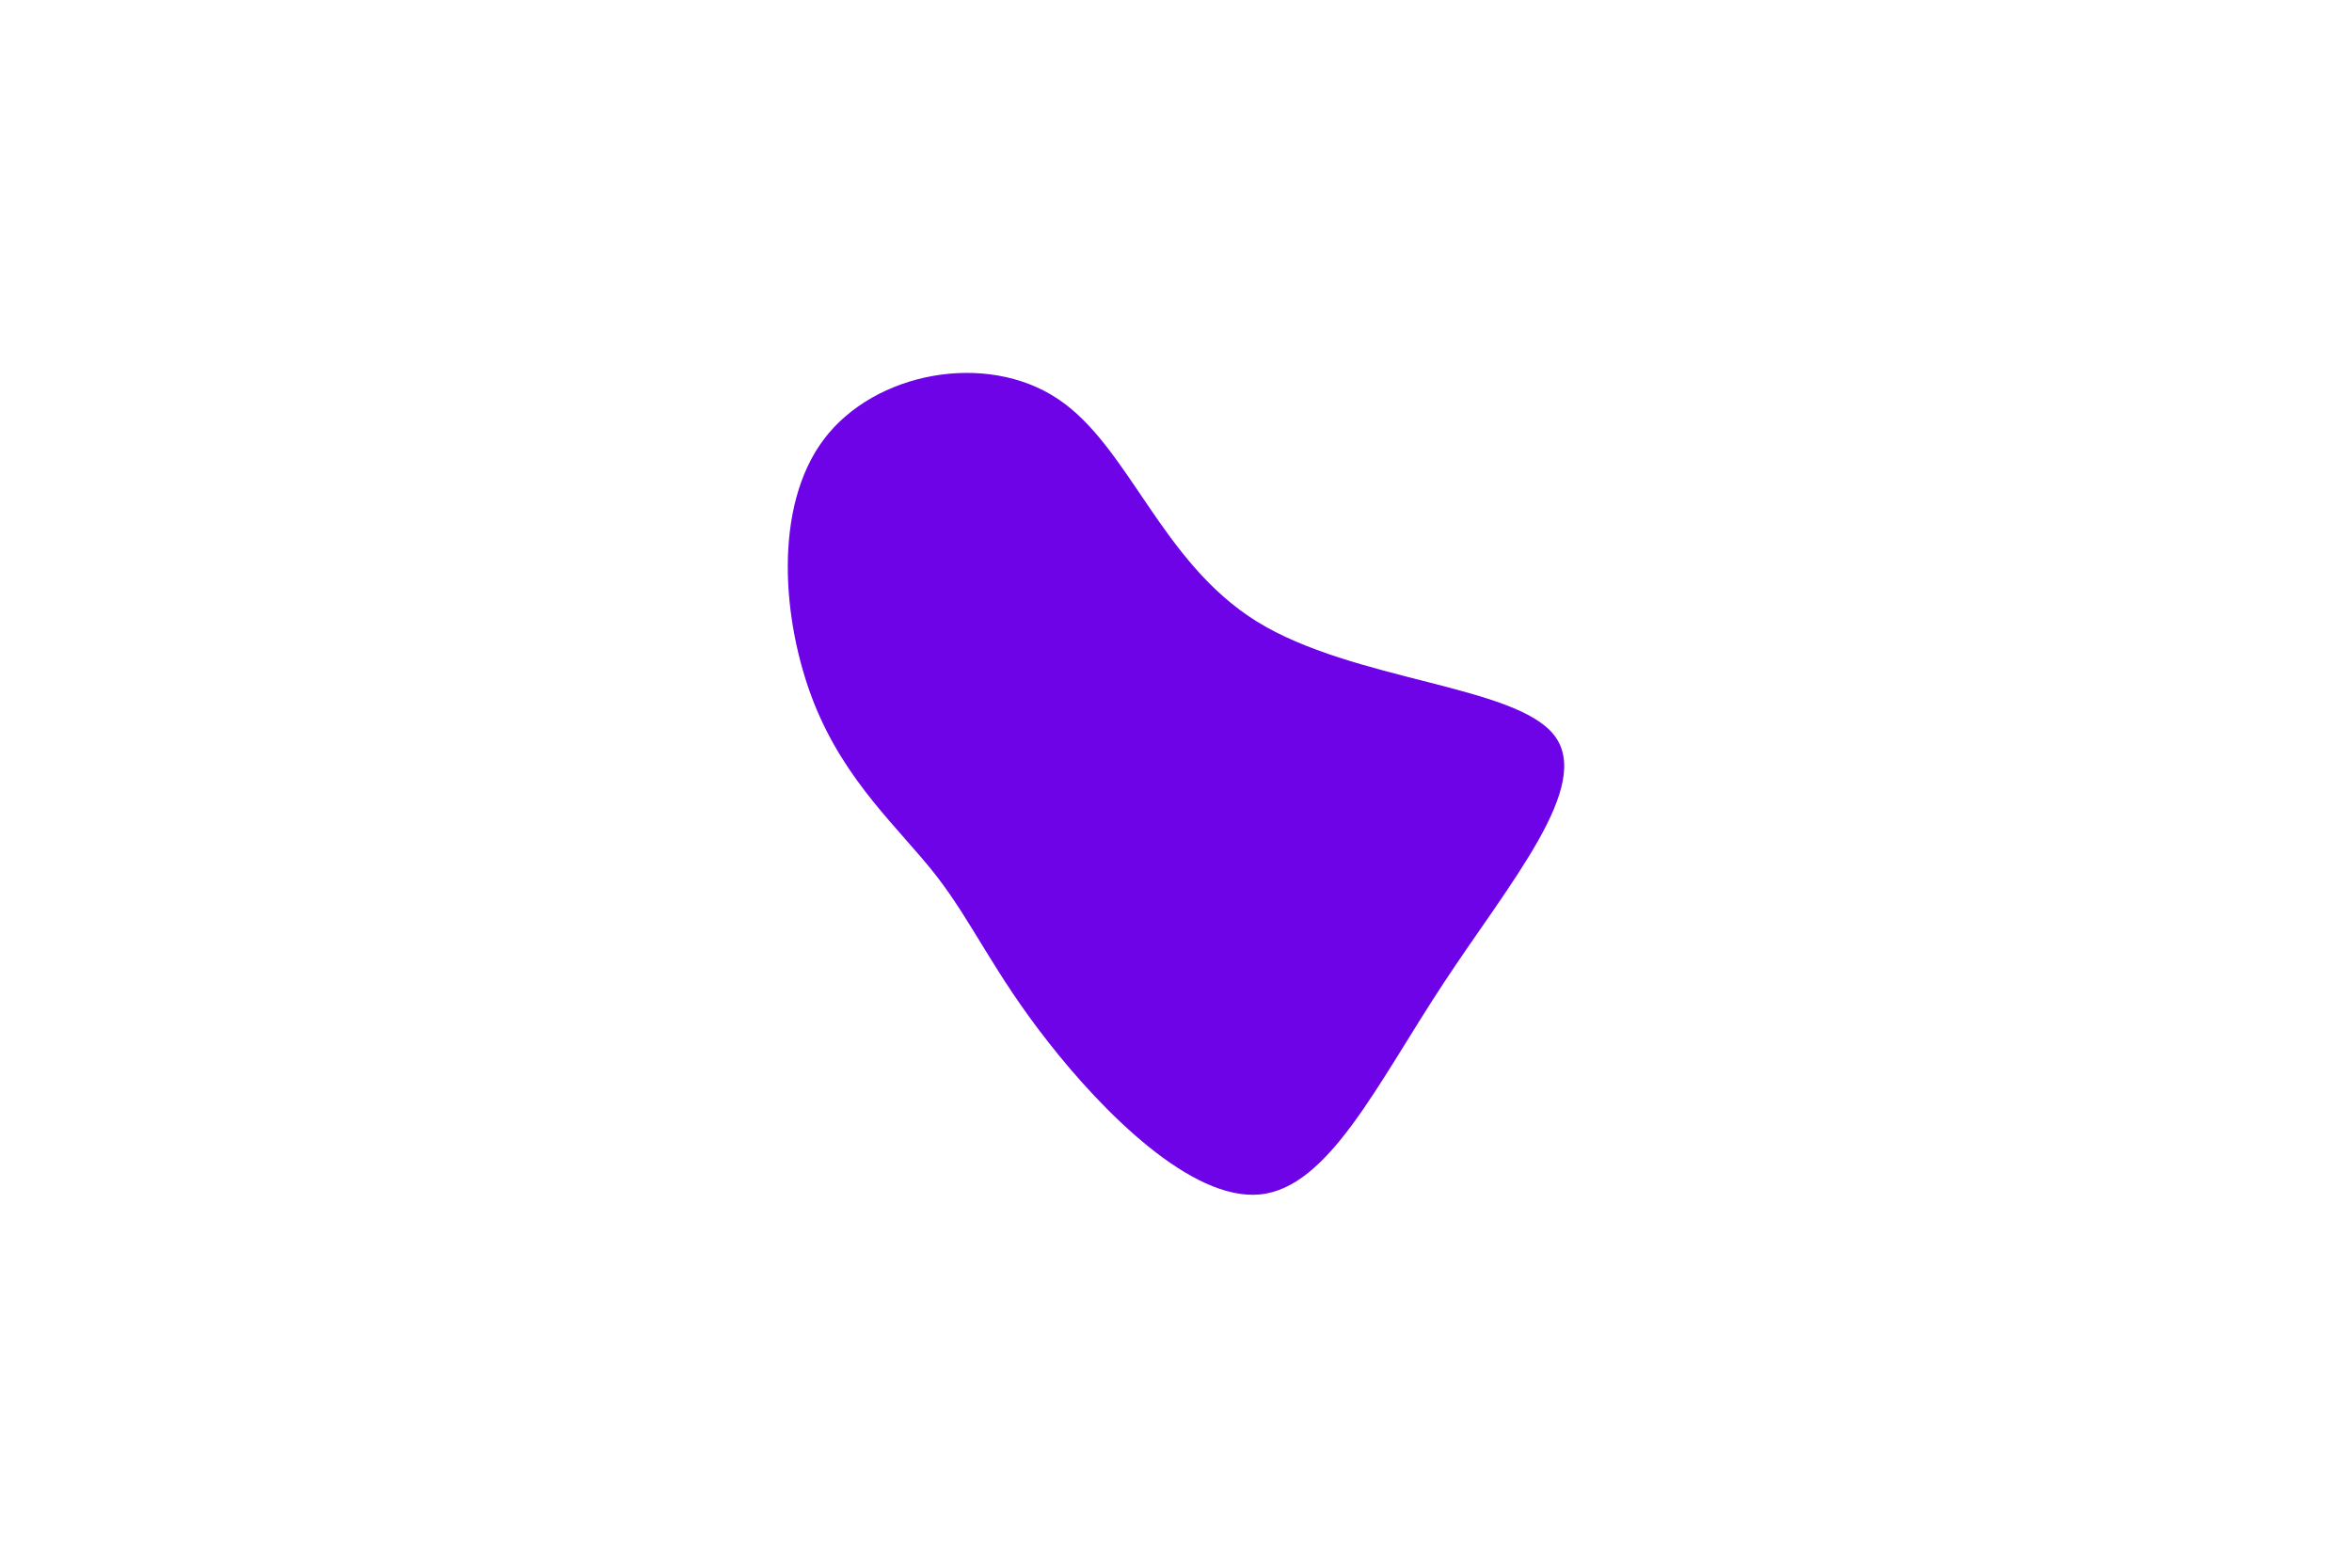
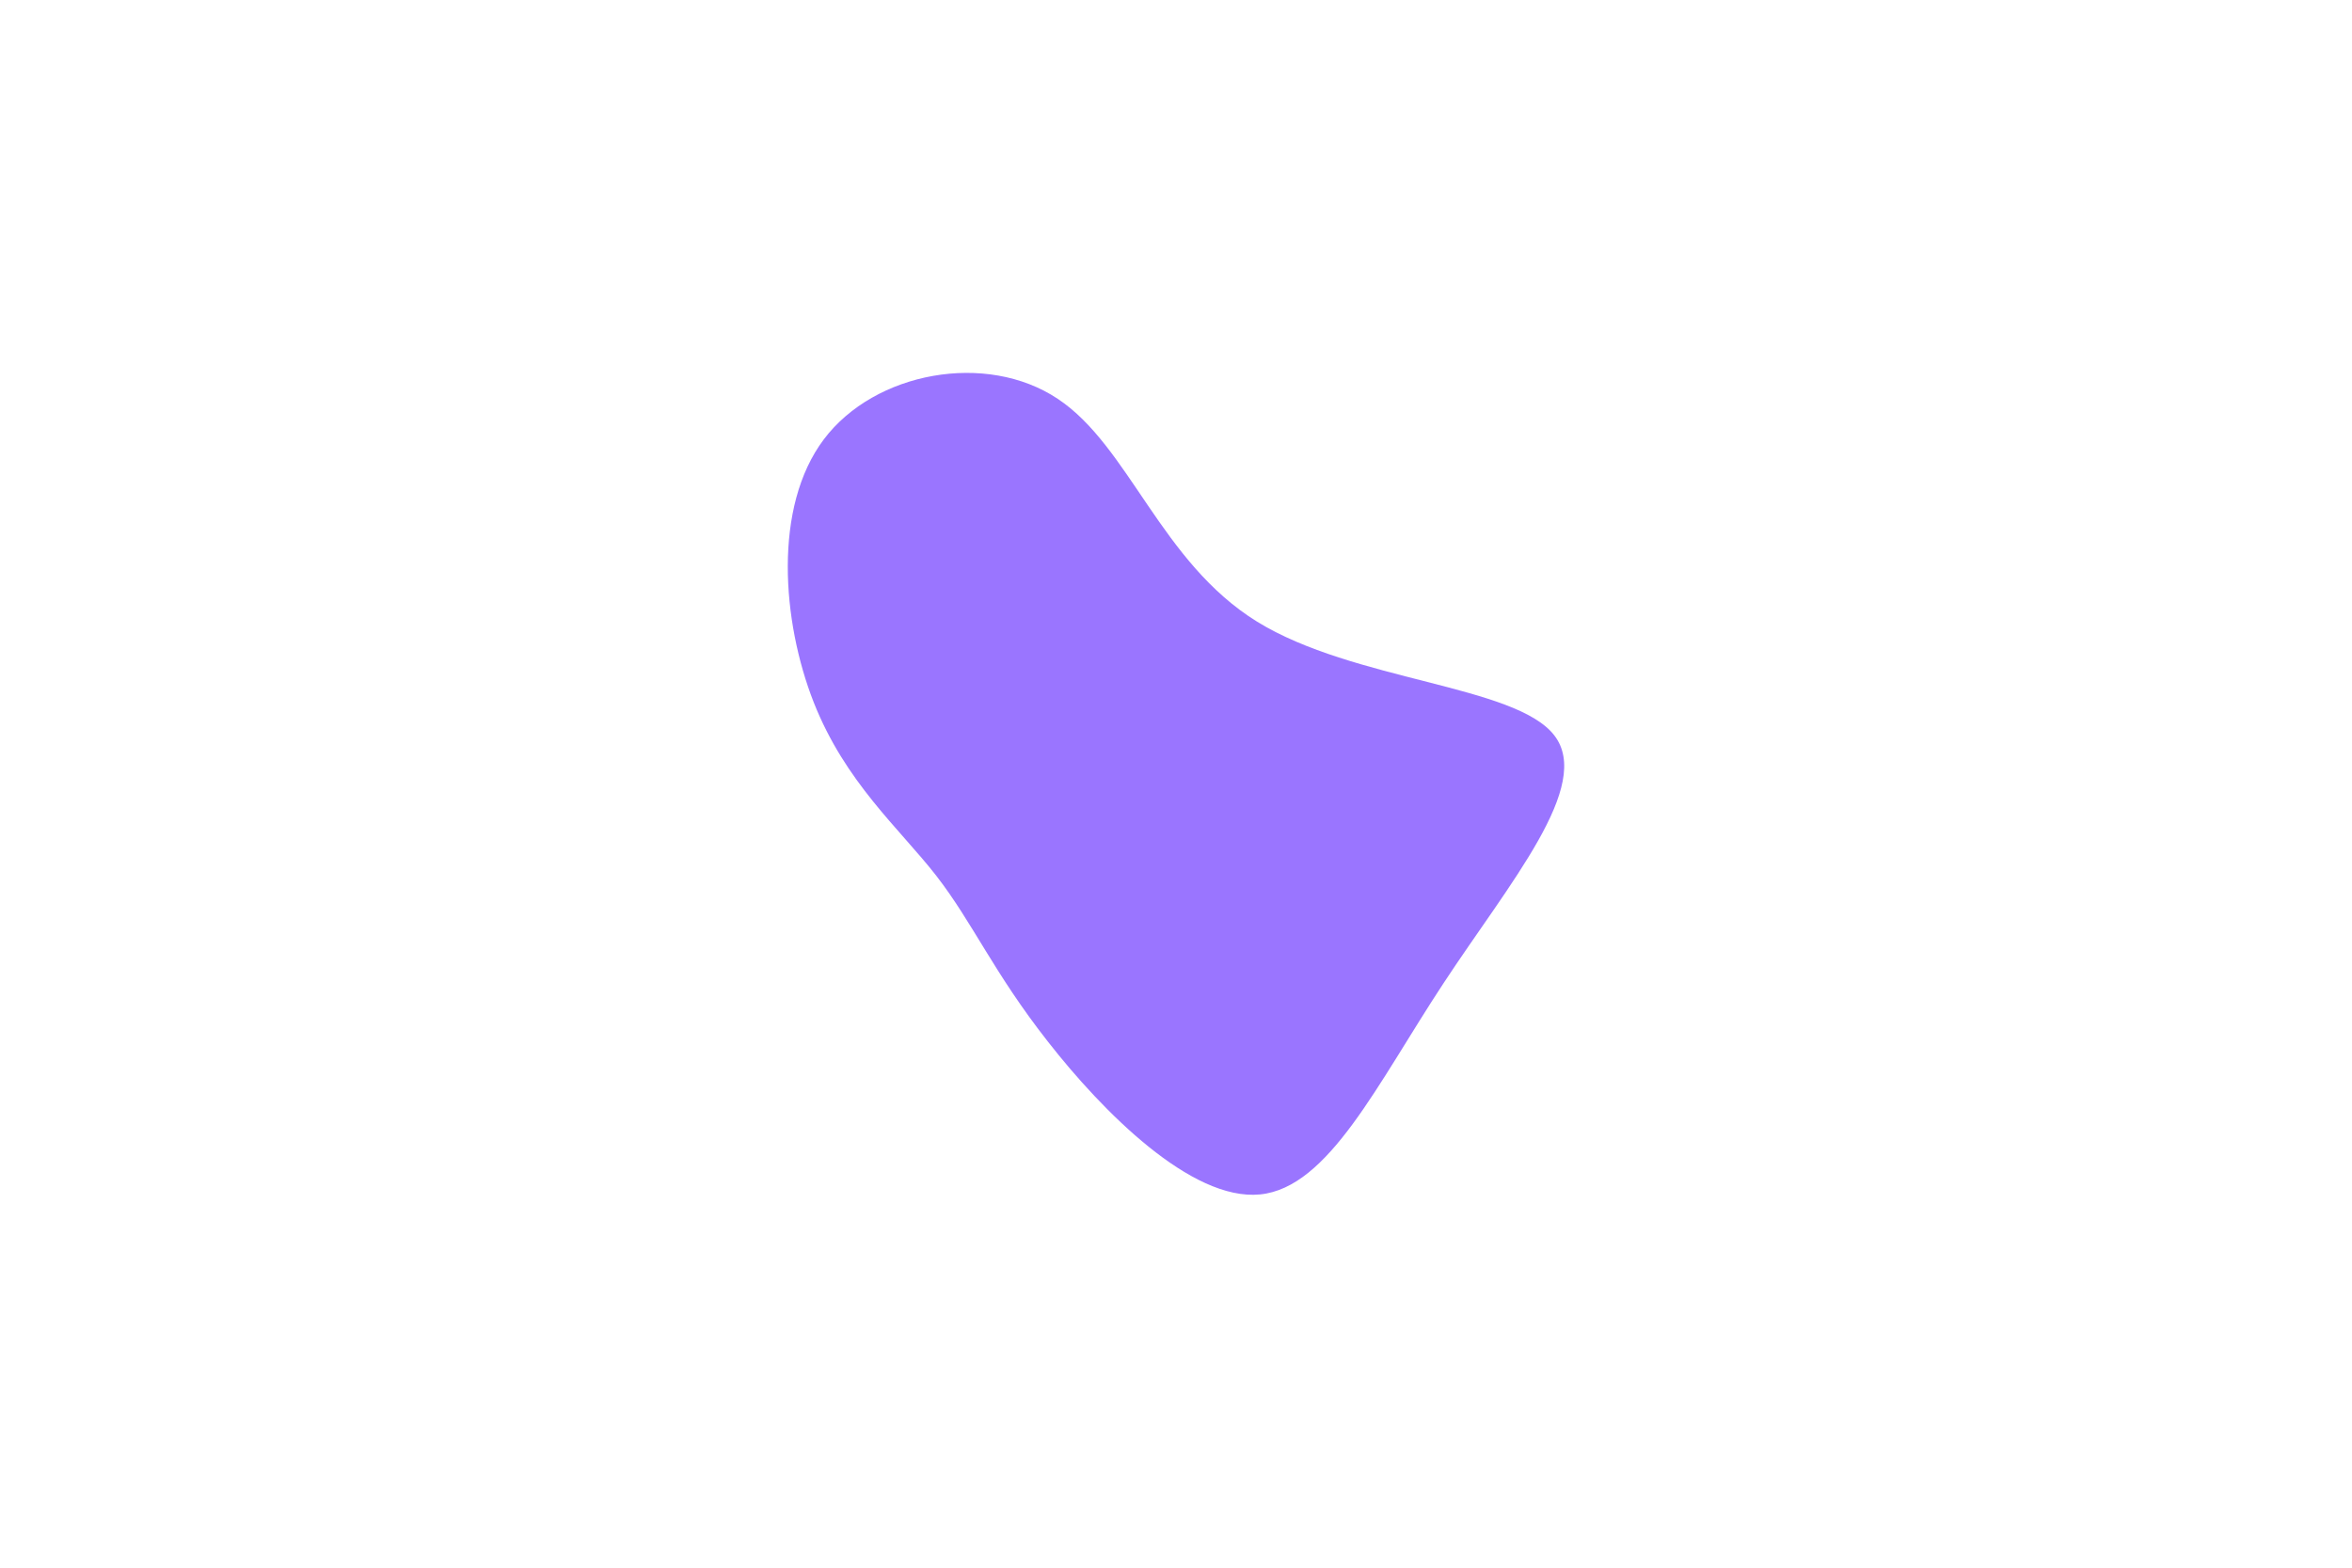
<svg xmlns="http://www.w3.org/2000/svg" id="visual" viewBox="0 0 900 600" width="900" height="600" version="1.1">
  <g transform="translate(420.0497 302.5425)">
-     <path d="M61 -64.6C98 -41.8 159.8 -40.4 174.7 -21.1C189.6 -1.9 157.6 35.3 132.3 73.8C107 112.2 88.4 152 62.1 154.6C35.8 157.2 1.8 122.8 -19 96.2C-39.9 69.6 -47.7 50.8 -61.8 32.6C-76 14.4 -96.6 -3.1 -108.7 -33.8C-120.8 -64.6 -124.3 -108.5 -104.8 -134.4C-85.3 -160.3 -42.6 -168.1 -15.3 -149.9C12.1 -131.7 24.1 -87.4 61 -64.6" fill="#6e03e8" />
+     <path d="M61 -64.6C98 -41.8 159.8 -40.4 174.7 -21.1C189.6 -1.9 157.6 35.3 132.3 73.8C107 112.2 88.4 152 62.1 154.6C35.8 157.2 1.8 122.8 -19 96.2C-39.9 69.6 -47.7 50.8 -61.8 32.6C-76 14.4 -96.6 -3.1 -108.7 -33.8C-120.8 -64.6 -124.3 -108.5 -104.8 -134.4C-85.3 -160.3 -42.6 -168.1 -15.3 -149.9C12.1 -131.7 24.1 -87.4 61 -64.6" fill="#9a75ff" />
  </g>
</svg>
